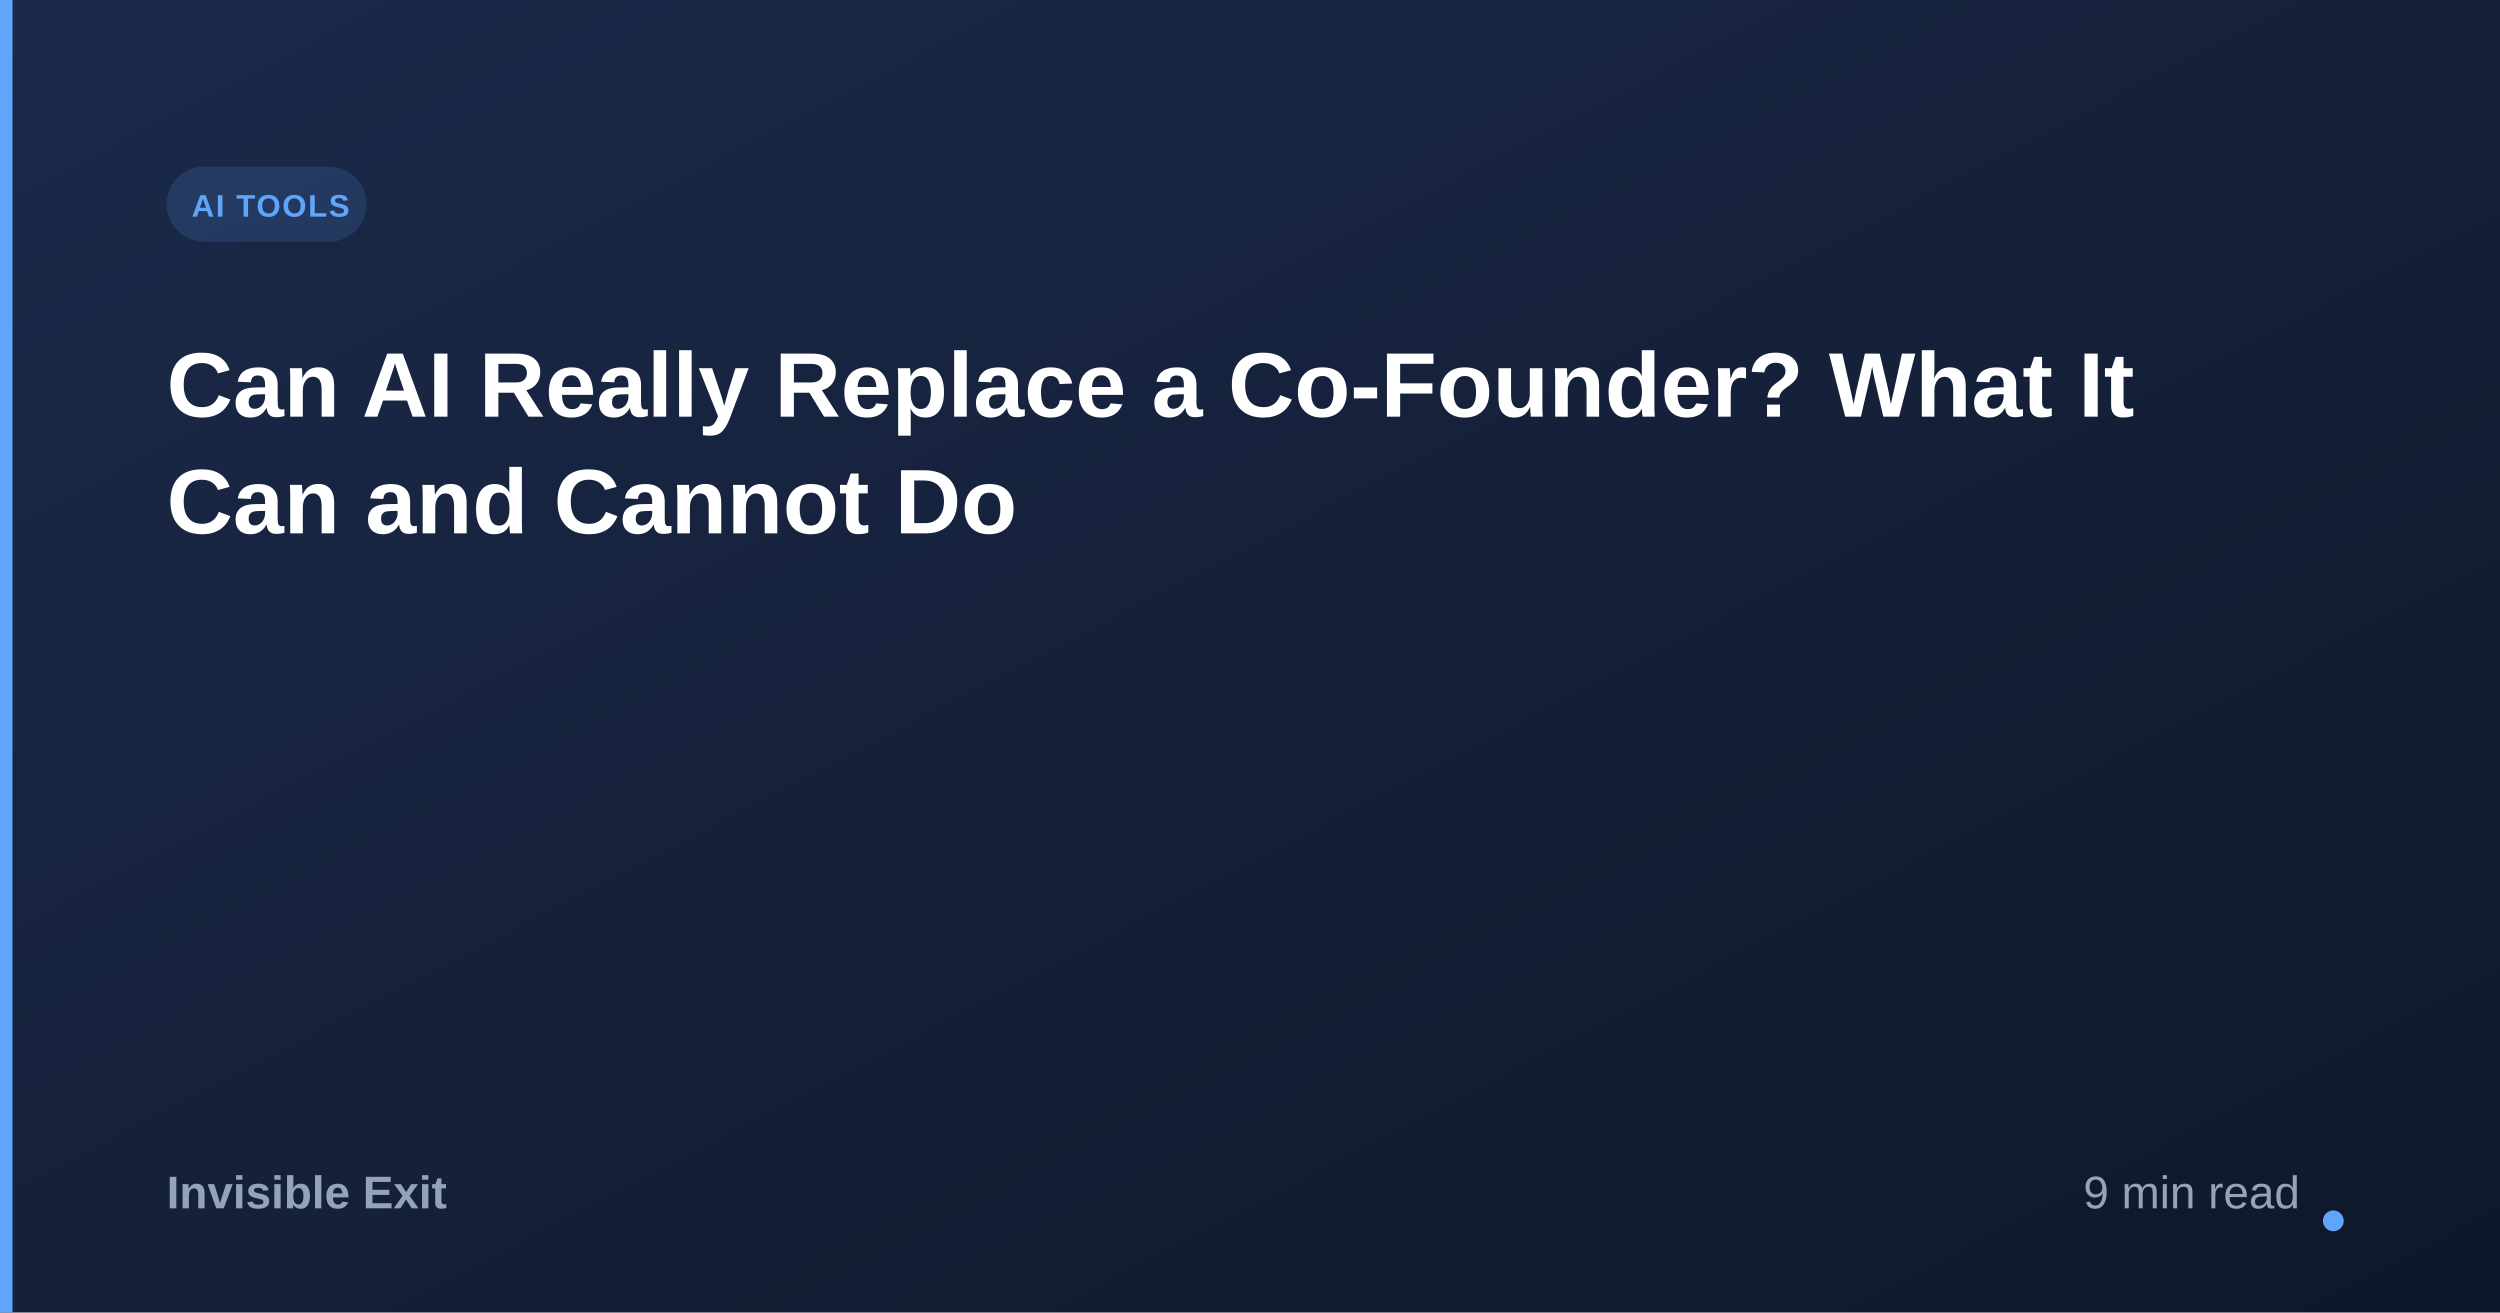
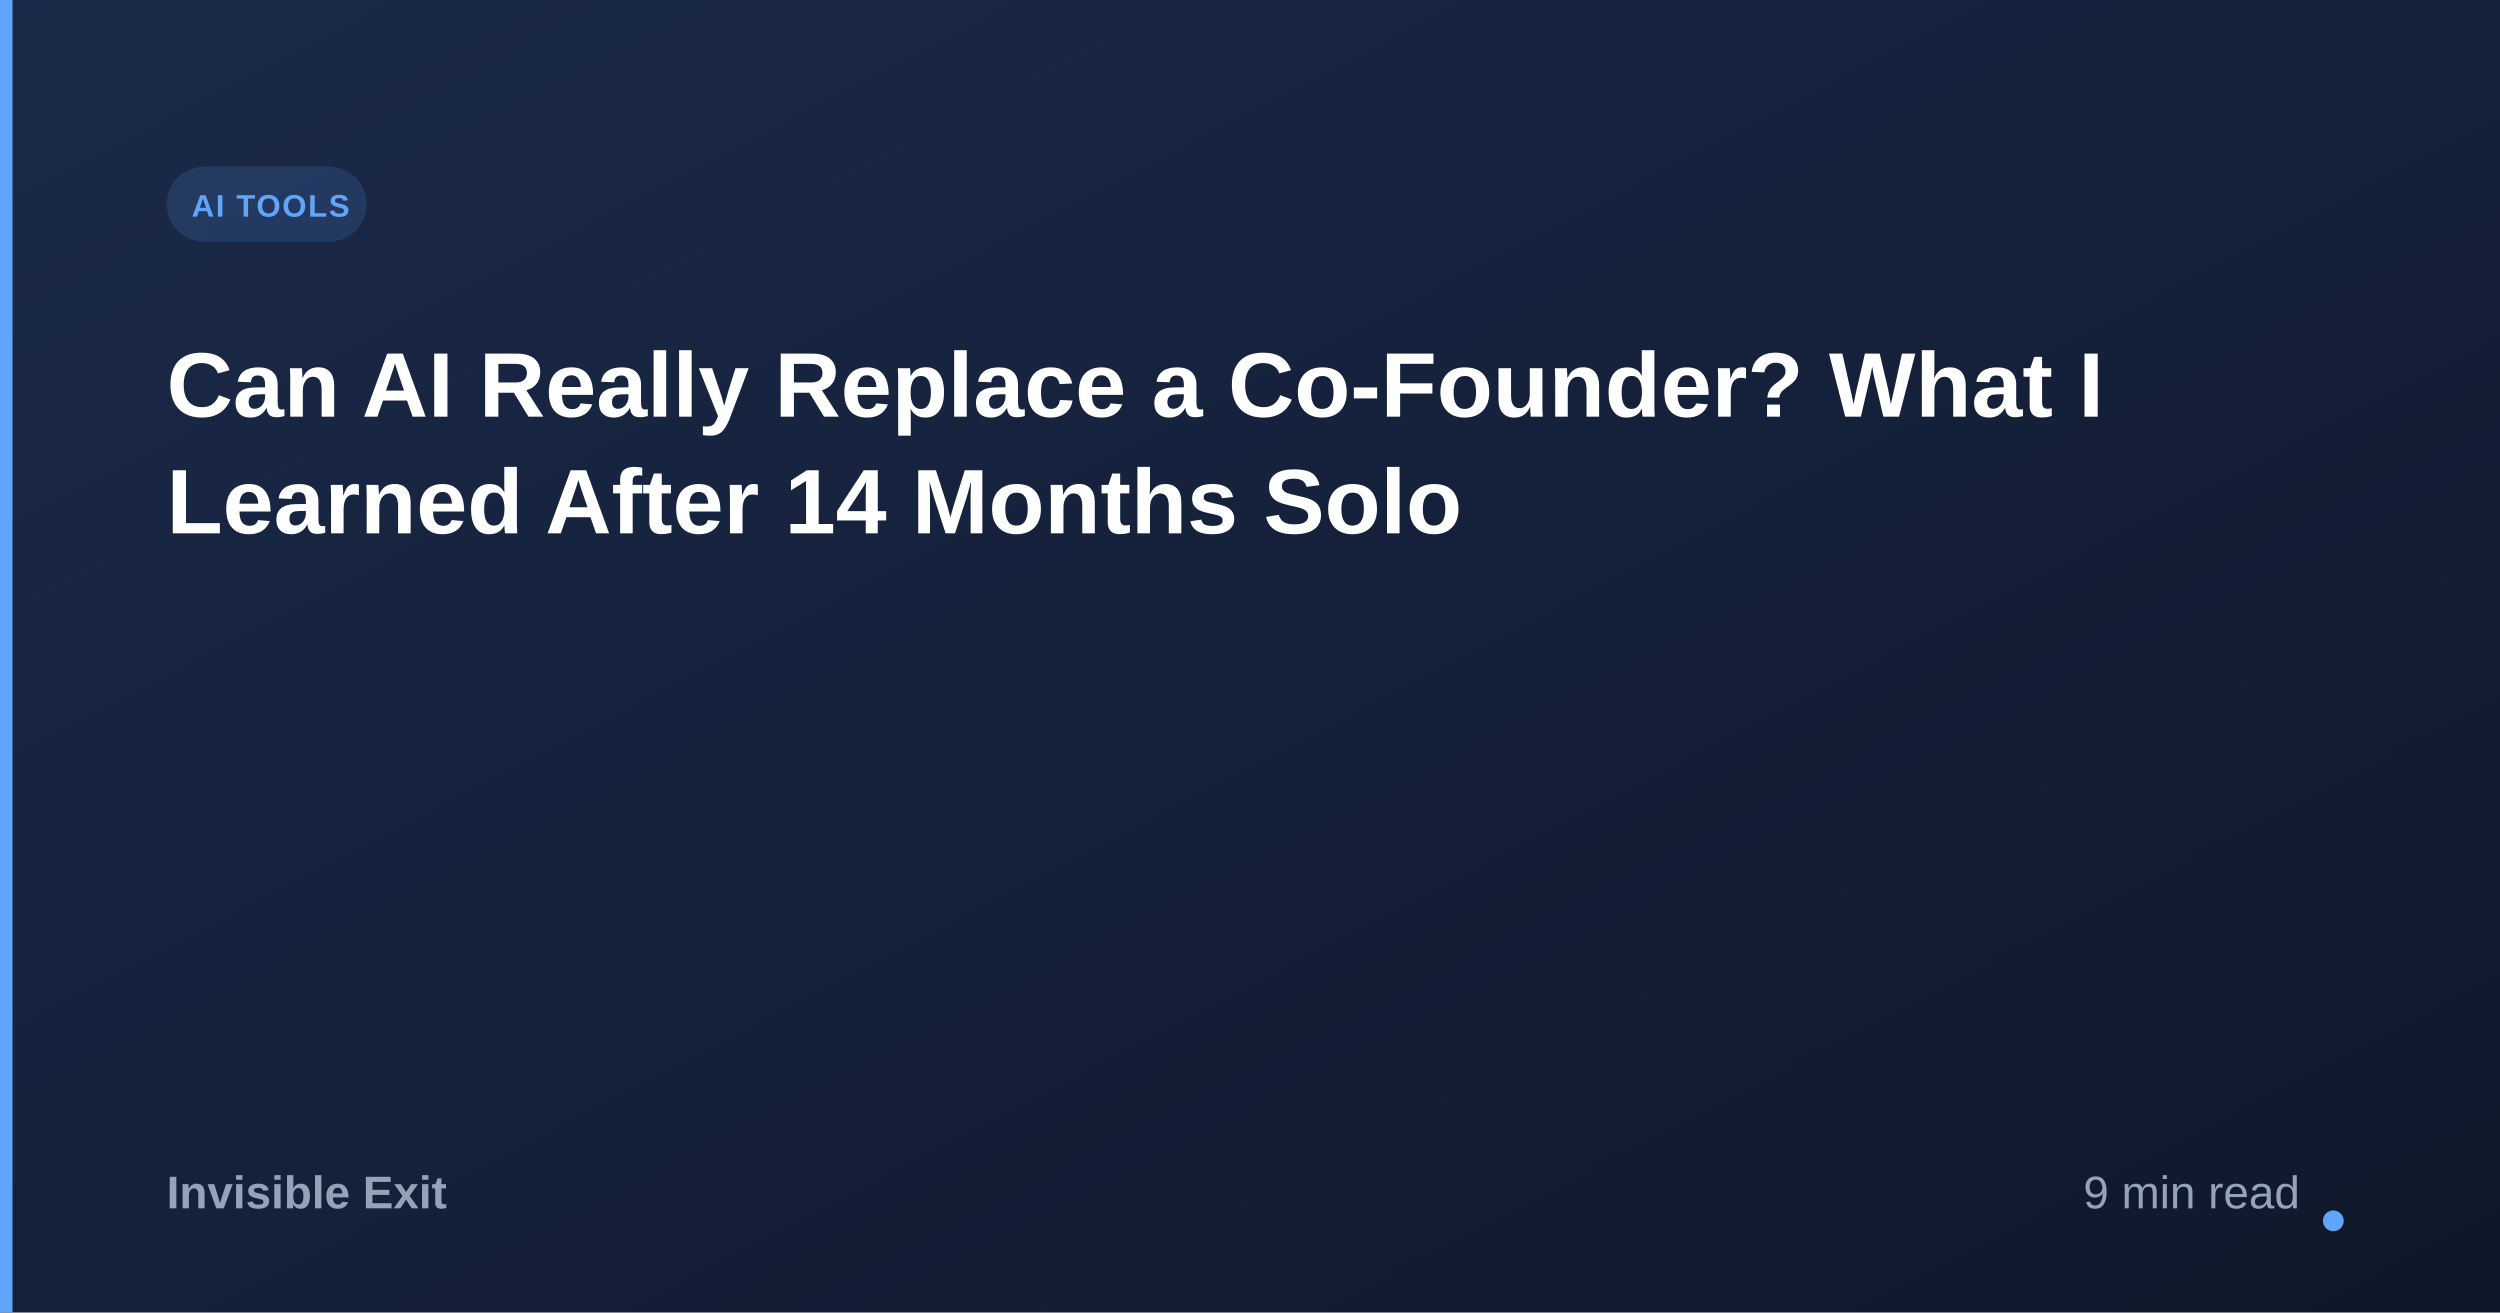
<svg xmlns="http://www.w3.org/2000/svg" width="1200" height="630">
  <defs>
    <linearGradient id="bg" x1="0%" y1="0%" x2="100%" y2="100%">
      <stop offset="0%" style="stop-color:#1B2A4A" />
      <stop offset="100%" style="stop-color:#0f172a" />
    </linearGradient>
  </defs>
  <rect width="1200" height="630" fill="url(#bg)" />
  <rect x="0" y="0" width="6" height="630" fill="#60A5FA" />
  <rect x="80" y="80" width="96" height="36" rx="18" fill="rgba(96,165,250,0.15)" />
  <text x="92" y="104" font-family="Arial, Helvetica, sans-serif" font-size="15" font-weight="600" fill="#60A5FA" letter-spacing="0.05em">AI TOOLS</text>
-   <text x="80" y="200" font-family="Arial, Helvetica, sans-serif" font-size="44" font-weight="700" fill="#FFFFFF">Can AI Really Replace a Co-Founder? What It</text>
-   <text x="80" y="256" font-family="Arial, Helvetica, sans-serif" font-size="44" font-weight="700" fill="#FFFFFF">Can and Cannot Do</text>
+   <text x="80" y="200" font-family="Arial, Helvetica, sans-serif" font-size="44" font-weight="700" fill="#FFFFFF">Can AI Really Replace a Co-Founder? What I</text>
+   <text x="80" y="256" font-family="Arial, Helvetica, sans-serif" font-size="44" font-weight="700" fill="#FFFFFF">Learned After 14 Months Solo</text>
  <text x="80" y="580" font-family="Arial, Helvetica, sans-serif" font-size="22" font-weight="600" fill="#94A3B8">Invisible Exit</text>
  <text x="1000" y="580" font-family="Arial, Helvetica, sans-serif" font-size="22" fill="#94A3B8">9 min read</text>
  <circle cx="1120" cy="586" r="5" fill="#60A5FA" />
</svg>
